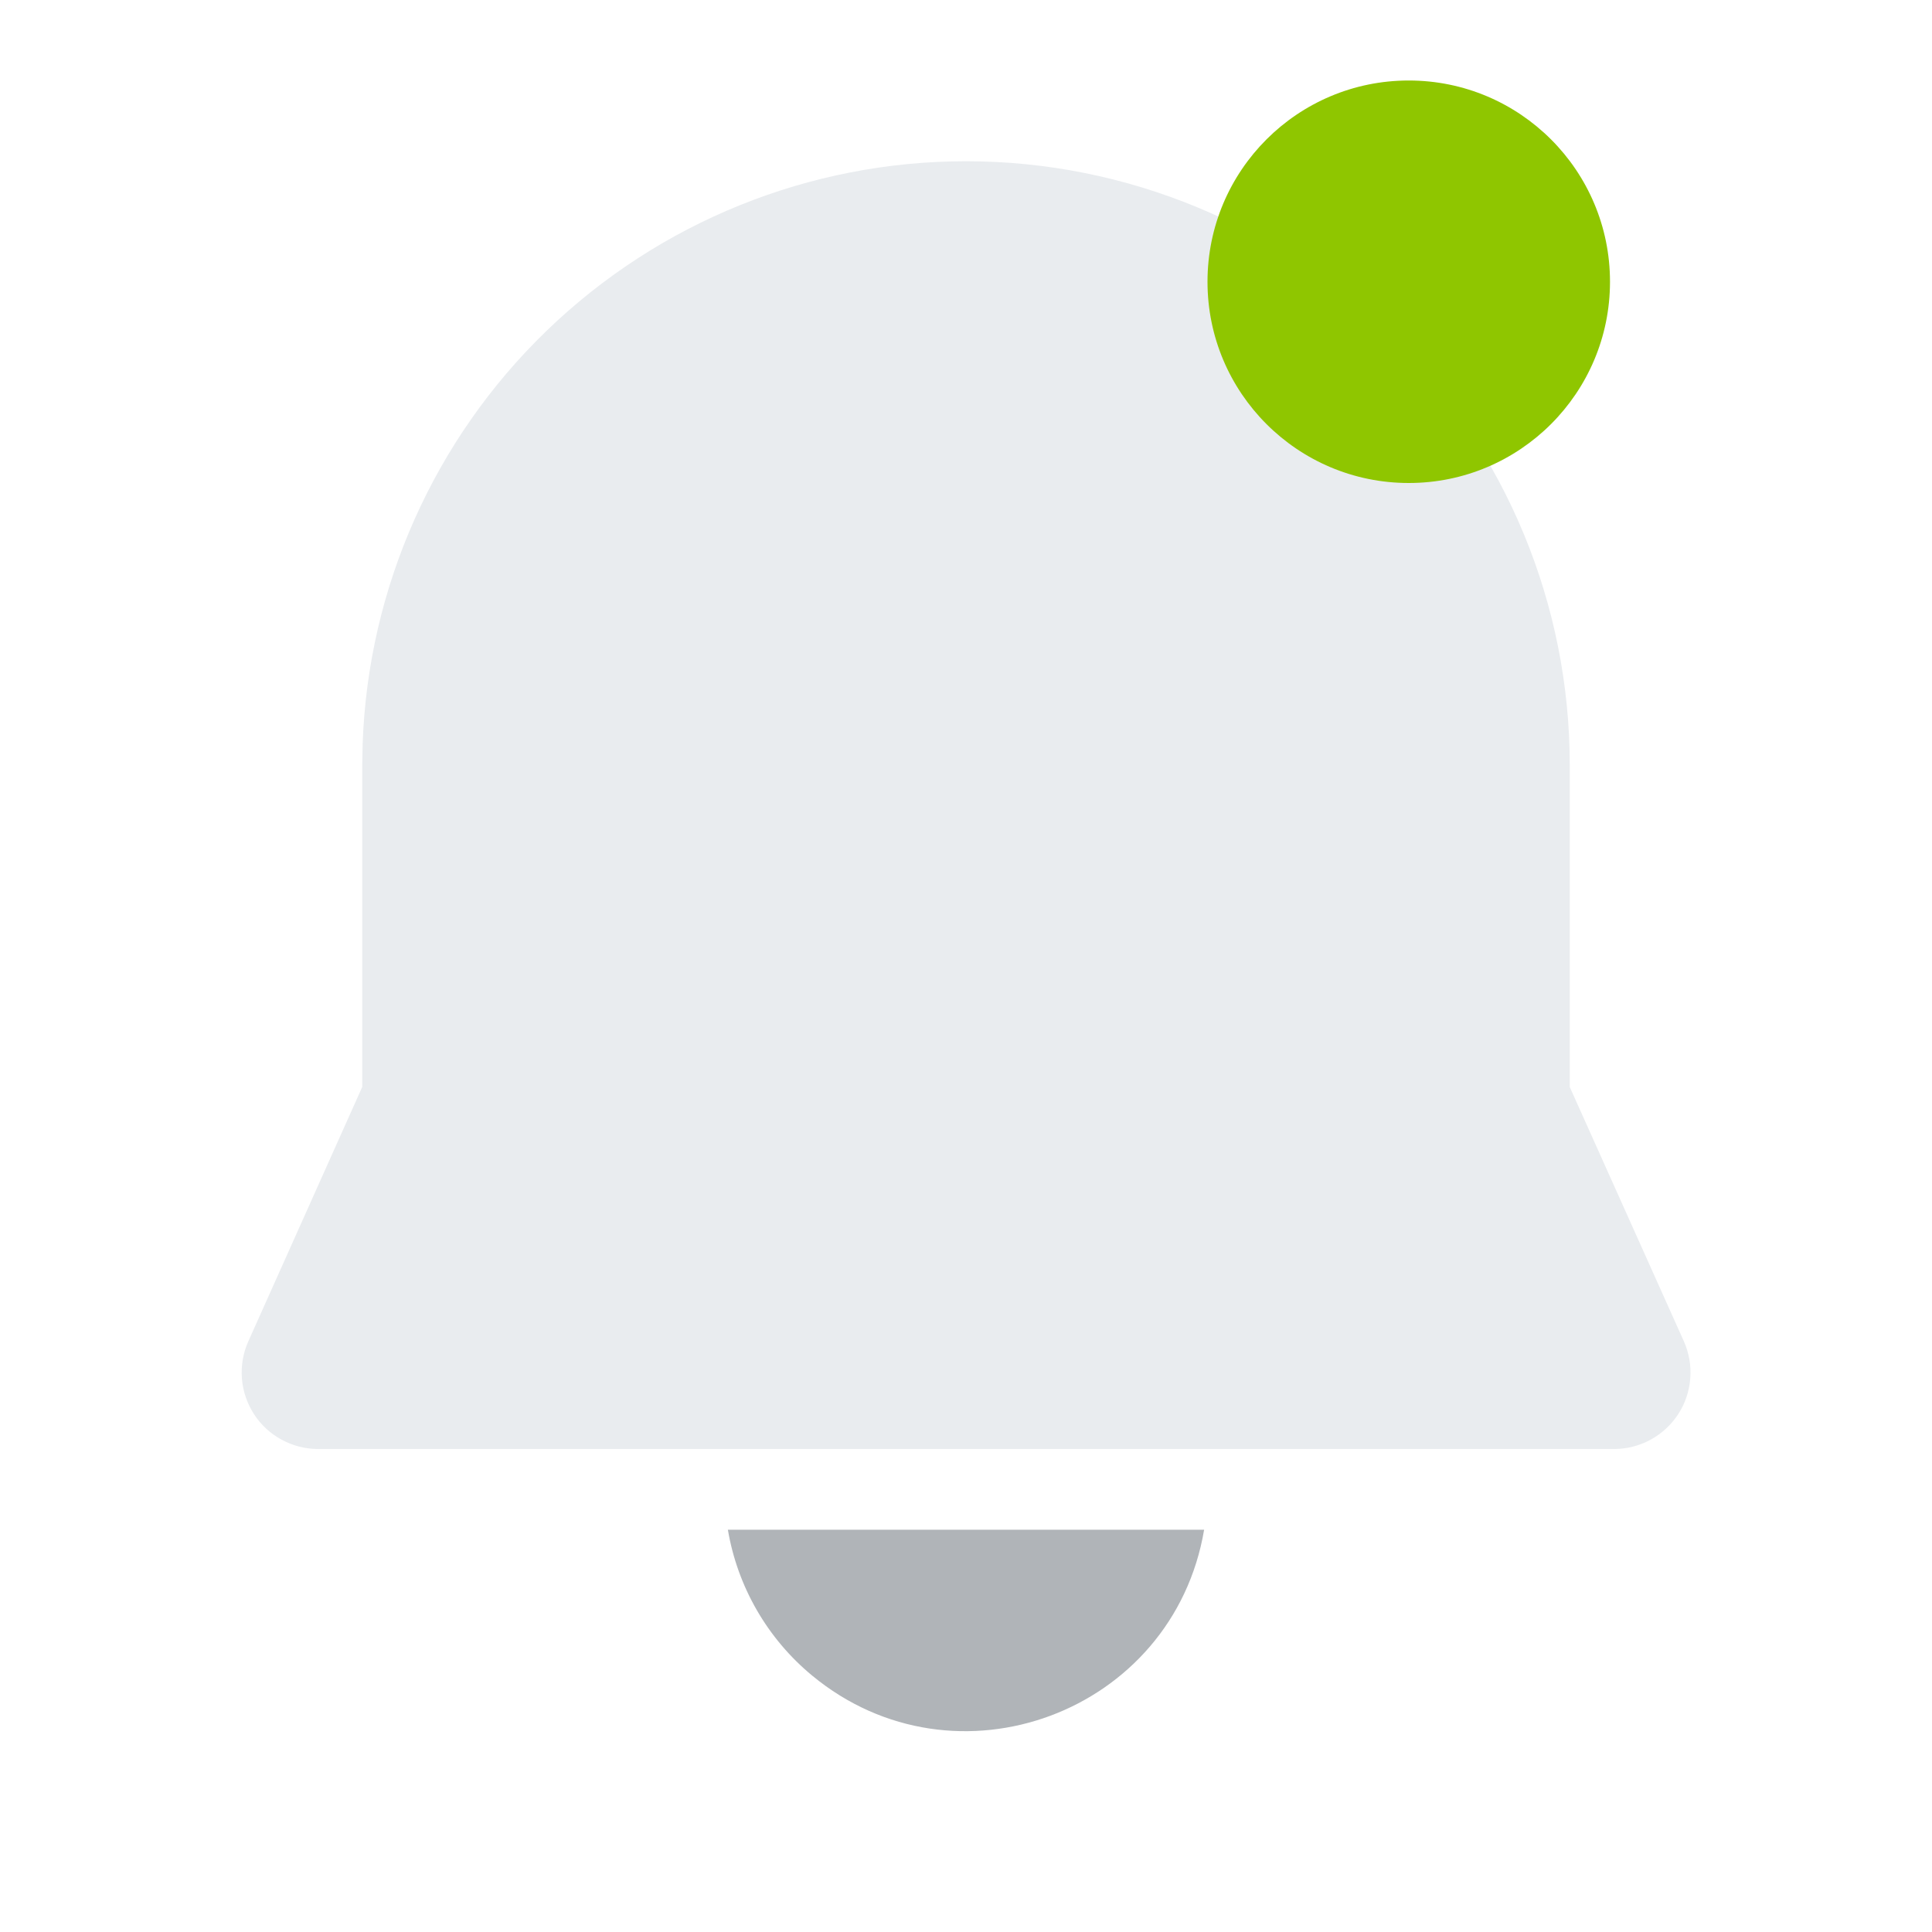
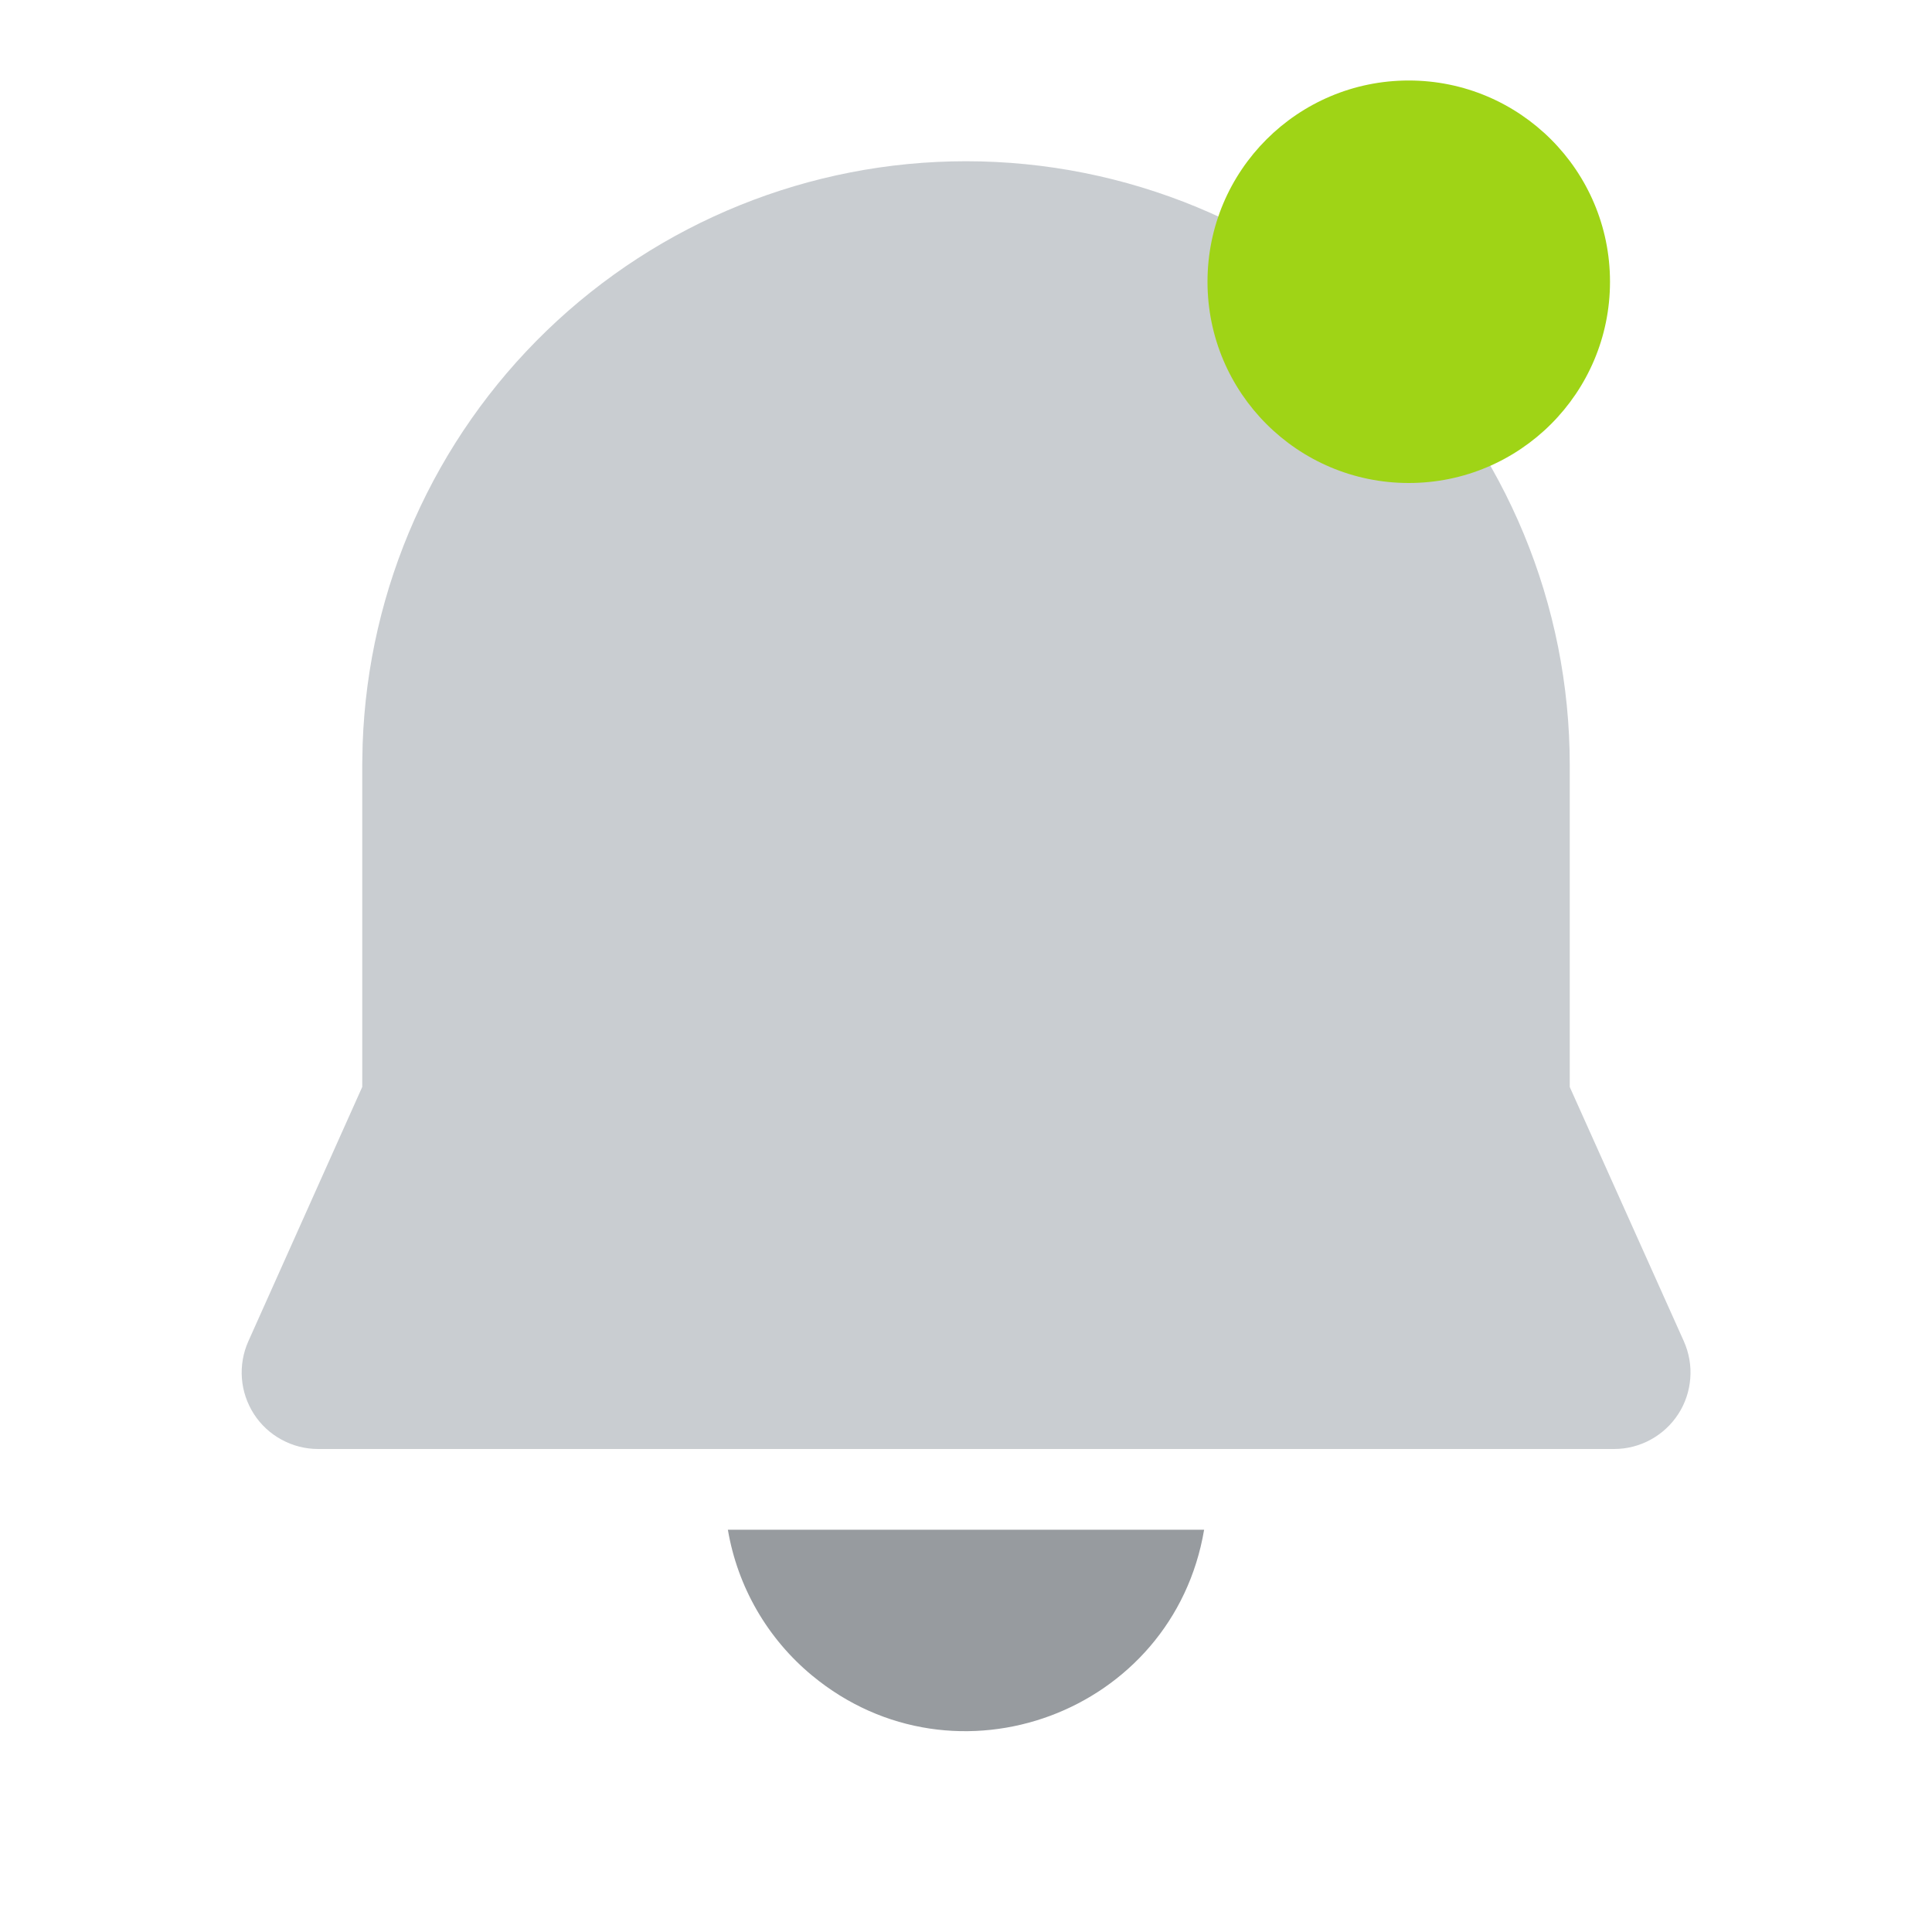
<svg xmlns="http://www.w3.org/2000/svg" width="24" height="24" viewBox="0 0 24 24" fill="none">
-   <path d="M9.042 19.003H14.958C14.573 21.28 11.868 22.286 10.088 20.814C9.533 20.355 9.162 19.712 9.042 19.003Z" fill="#B0B4B8" />
-   <path d="M12 2.003C13.989 2.003 15.897 2.793 17.303 4.2C18.71 5.606 19.5 7.514 19.5 9.503V13.503L20.918 16.663C20.982 16.808 21.01 16.966 20.997 17.124C20.985 17.281 20.934 17.434 20.848 17.566C20.762 17.699 20.644 17.808 20.505 17.884C20.366 17.96 20.21 18 20.052 18H3.952C3.793 18 3.637 17.96 3.498 17.884C3.359 17.809 3.241 17.7 3.155 17.567C3.069 17.433 3.017 17.281 3.005 17.123C2.993 16.965 3.02 16.807 3.085 16.662L4.5 13.502V9.49L4.505 9.24C4.573 7.298 5.393 5.458 6.791 4.108C8.189 2.758 10.056 2.003 12 2.003Z" fill="#E9ECEF" />
-   <circle cx="17.5" cy="3.5" r="2.5" fill="#8FC600" />
+   <path d="M9.042 19.003H14.958C14.573 21.28 11.868 22.286 10.088 20.814C9.533 20.355 9.162 19.712 9.042 19.003Z" fill="#979B9F" />
+   <path d="M12 2.003C13.989 2.003 15.897 2.793 17.303 4.2C18.71 5.606 19.5 7.514 19.5 9.503V13.503L20.918 16.663C20.982 16.808 21.01 16.966 20.997 17.124C20.985 17.281 20.934 17.434 20.848 17.566C20.762 17.699 20.644 17.808 20.505 17.884C20.366 17.96 20.21 18 20.052 18H3.952C3.793 18 3.637 17.96 3.498 17.884C3.359 17.809 3.241 17.7 3.155 17.567C3.069 17.433 3.017 17.281 3.005 17.123C2.993 16.965 3.02 16.807 3.085 16.662L4.5 13.502V9.49L4.505 9.24C4.573 7.298 5.393 5.458 6.791 4.108C8.189 2.758 10.056 2.003 12 2.003Z" fill="#C9CDD1" />
+   <circle cx="17.5" cy="3.5" r="2.5" fill="#9FD416" />
</svg>
